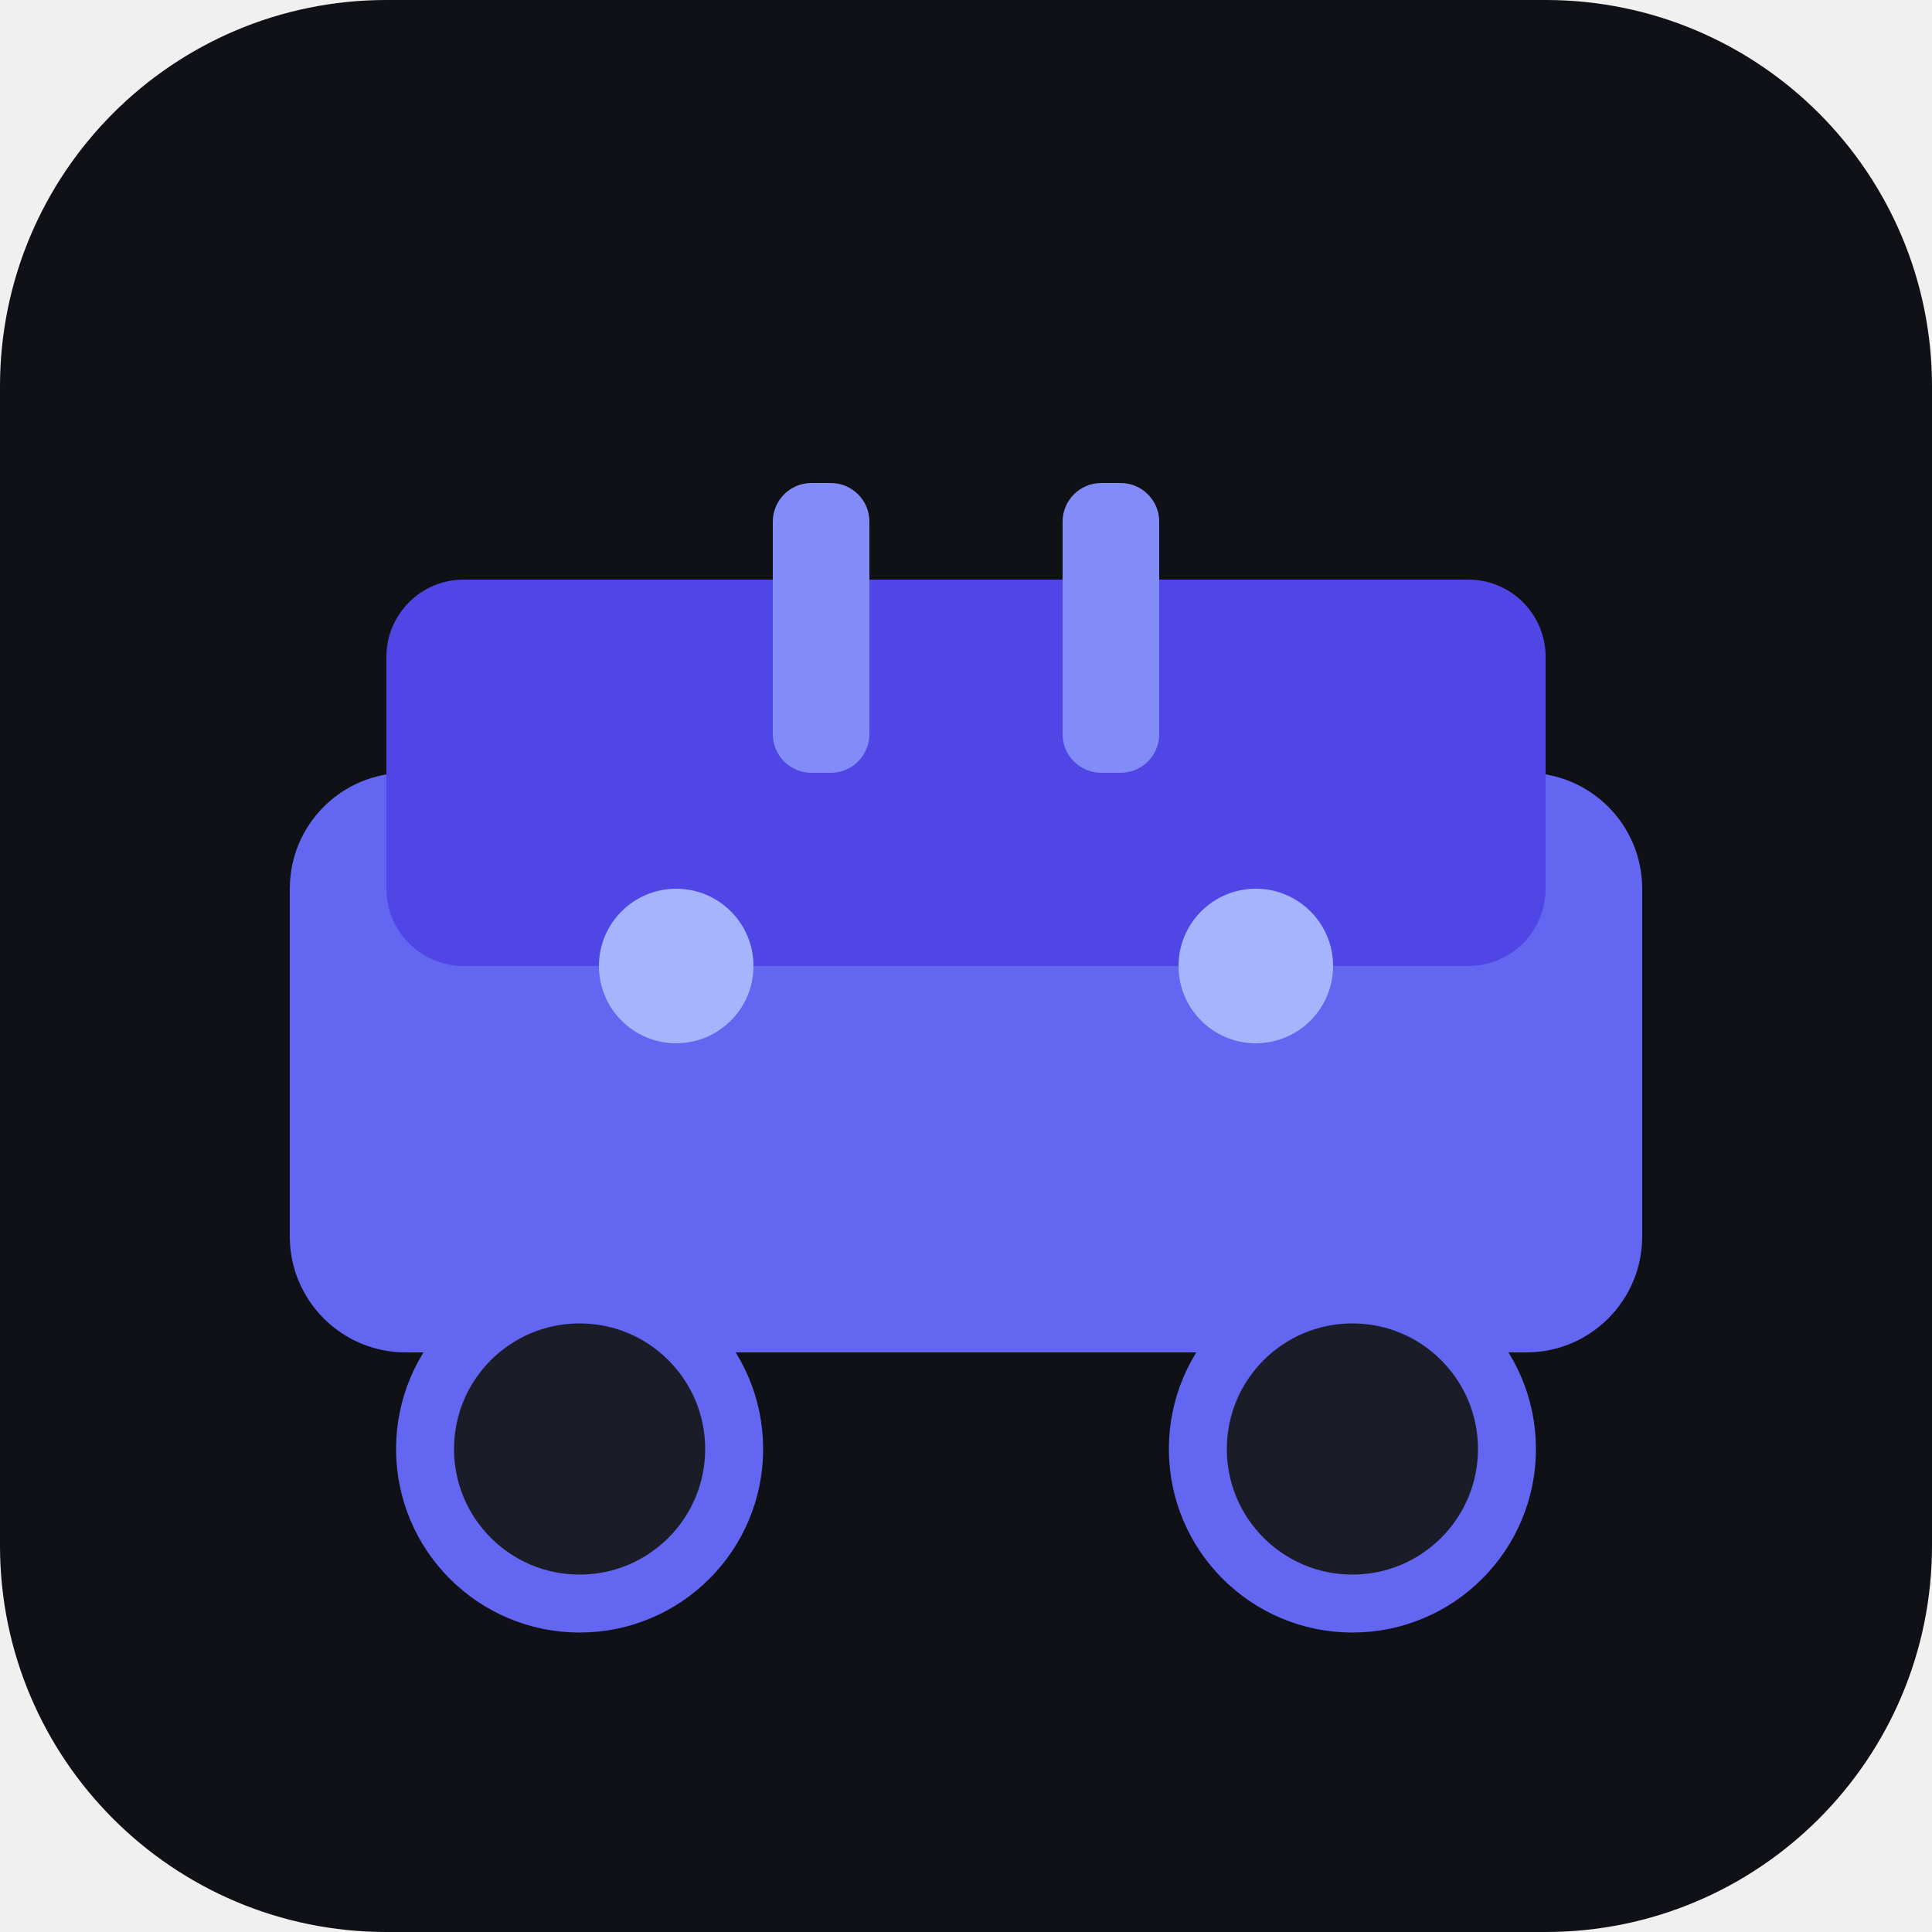
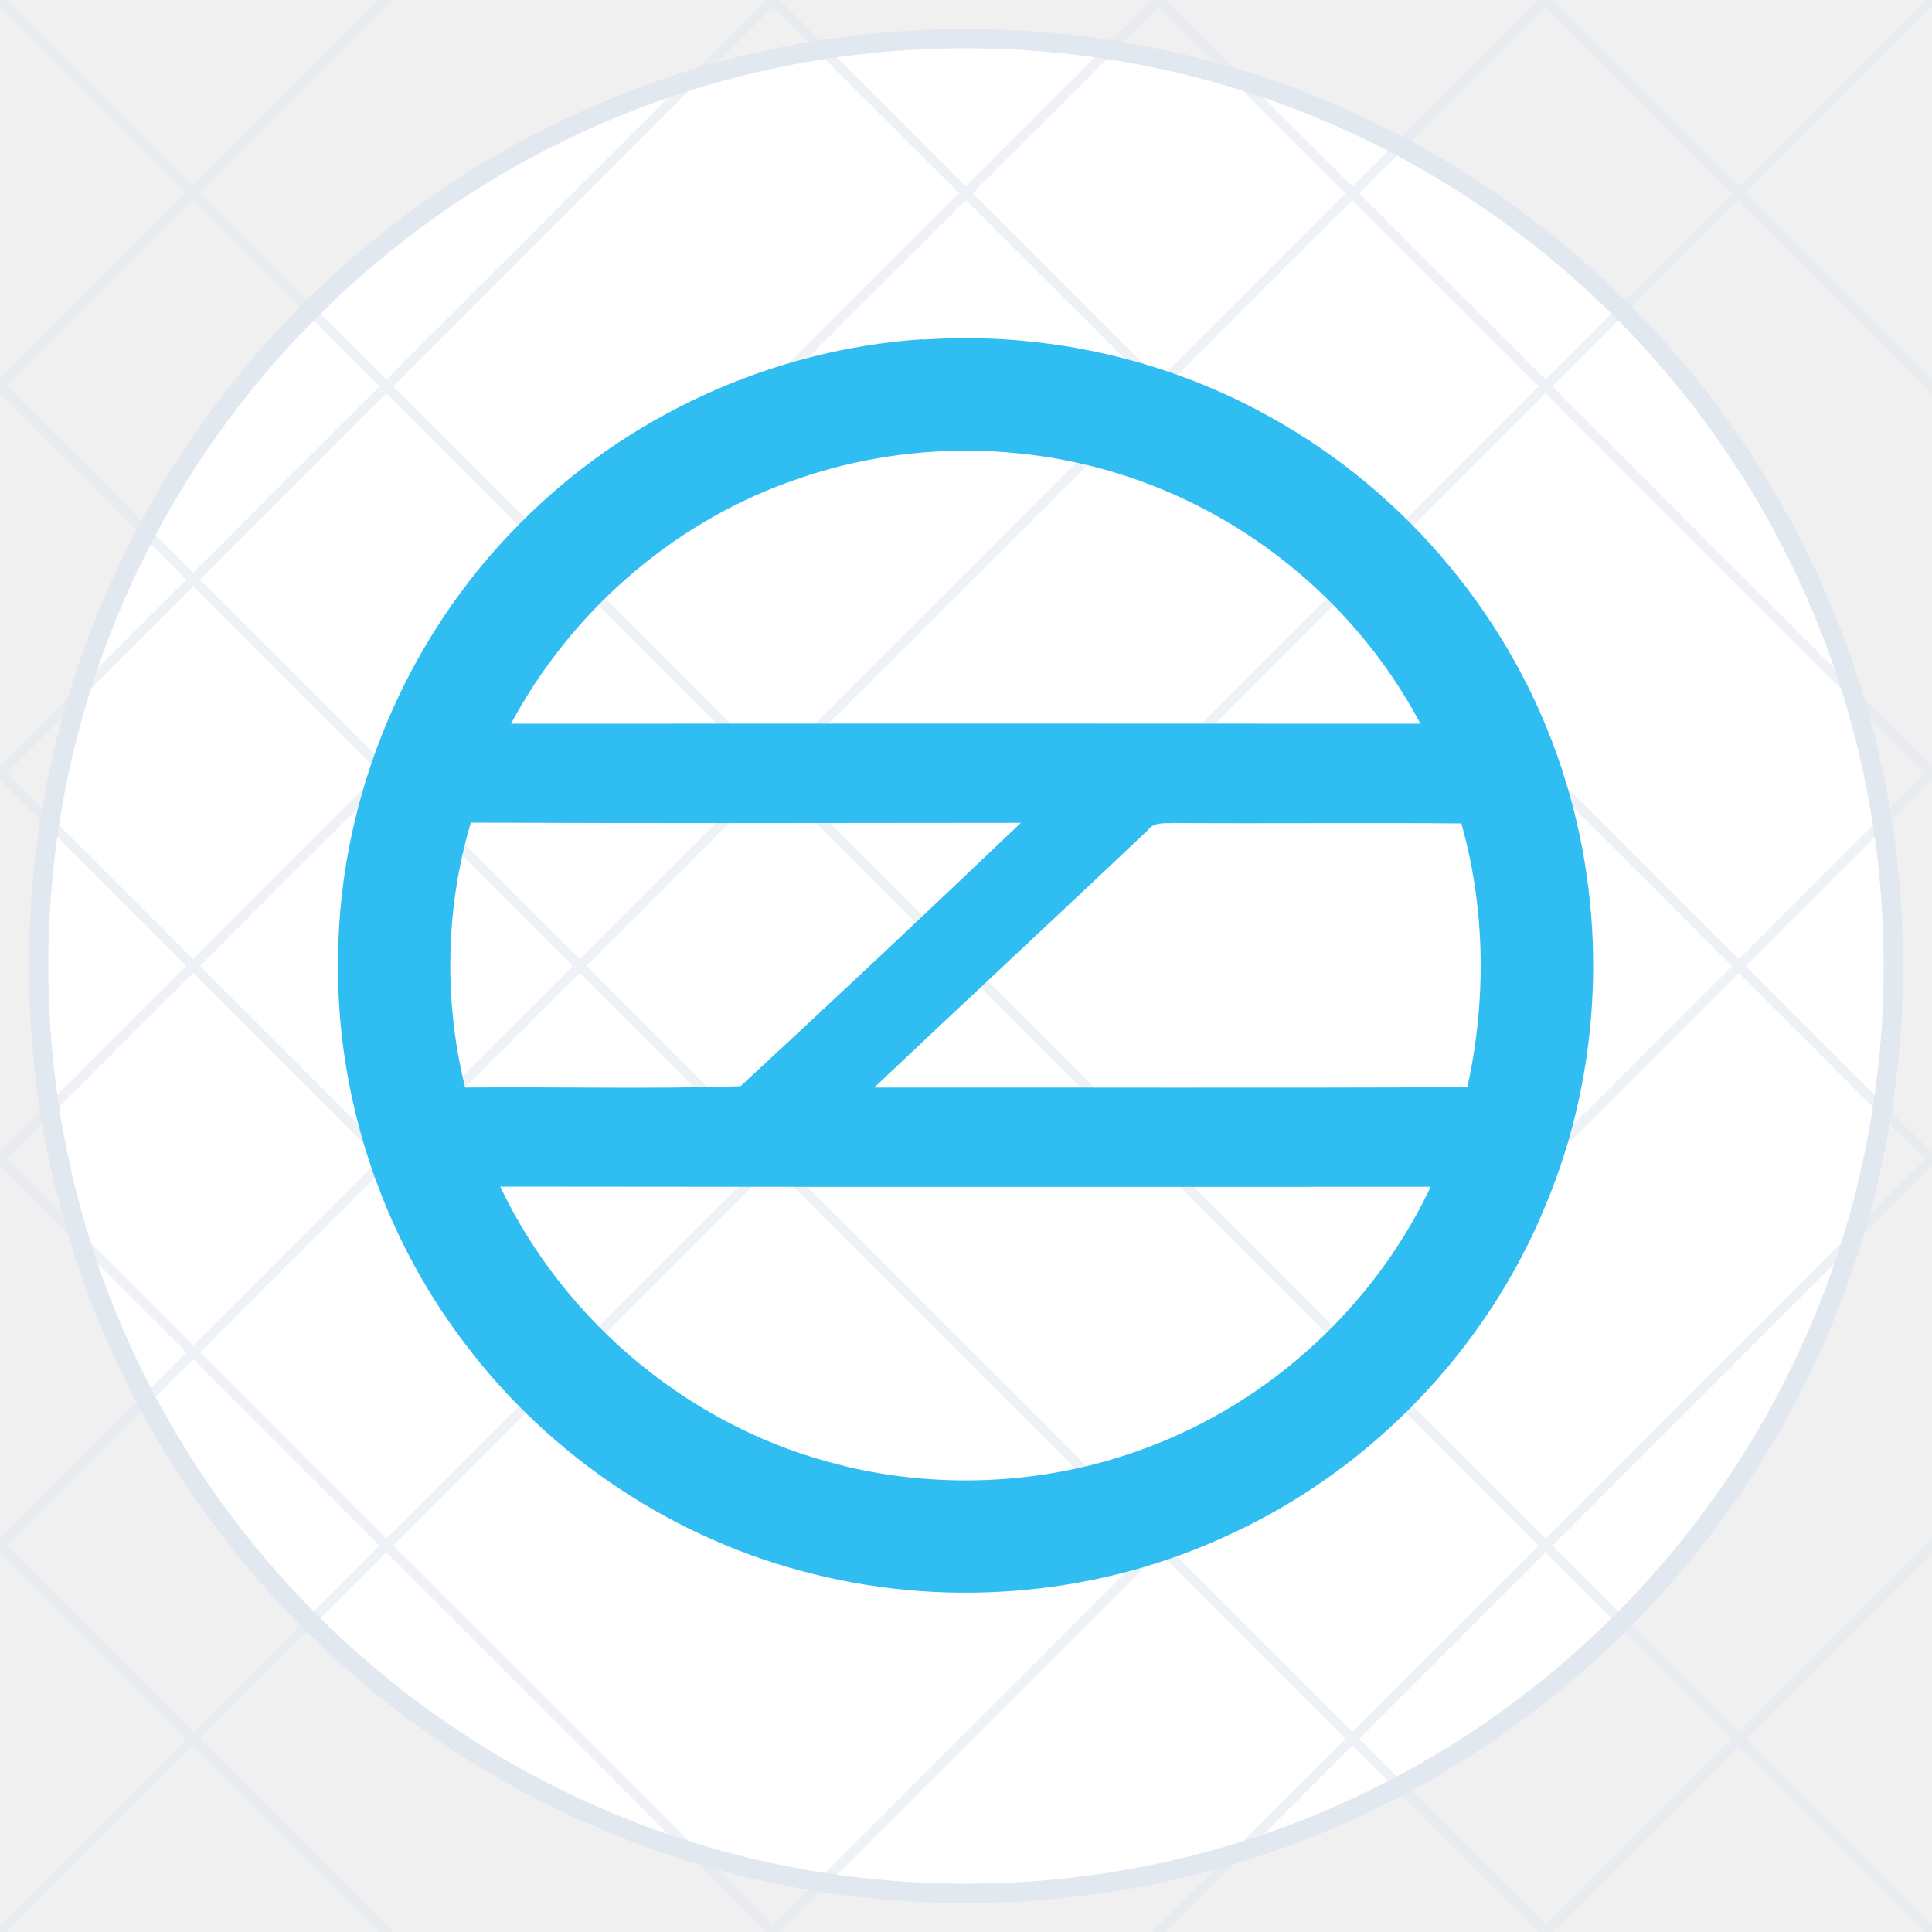
<svg xmlns="http://www.w3.org/2000/svg" viewBox="0 0 100 100">
-   <rect width="100" height="100" rx="20" fill="#0F1117" />
-   <rect x="15" y="40" width="70" height="30" rx="6" fill="#6366F1" />
-   <rect x="20" y="30" width="60" height="20" rx="4" fill="#4F46E5" />
-   <circle cx="30" cy="75" r="8" fill="#1A1D27" stroke="#6366F1" stroke-width="3" />
-   <circle cx="70" cy="75" r="8" fill="#1A1D27" stroke="#6366F1" stroke-width="3" />
-   <rect x="40" y="25" width="5" height="15" rx="2" fill="#818CF8" />
-   <rect x="55" y="25" width="5" height="15" rx="2" fill="#818CF8" />
-   <circle cx="35" cy="50" r="4" fill="#A5B4FC" />
-   <circle cx="65" cy="50" r="4" fill="#A5B4FC" />
+   <circle cx="50" cy="50" r="48" fill="#FFFFFF" stroke="#E2E8F0" stroke-width="1" />
+   <g stroke="#E2E8F0" stroke-width="0.5" opacity="0.6">
+     <line x1="-20" y1="20" x2="20" y2="-20" />
+     <line x1="-20" y1="40" x2="40" y2="-20" />
+     <line x1="-20" y1="60" x2="60" y2="-20" />
+     <line x1="-20" y1="80" x2="80" y2="-20" />
+     <line x1="-20" y1="100" x2="100" y2="-20" />
+     <line x1="0" y1="100" x2="100" y2="0" />
+     <line x1="20" y1="120" x2="120" y2="20" />
+     <line x1="40" y1="120" x2="120" y2="40" />
+     <line x1="60" y1="120" x2="120" y2="60" />
+     <line x1="80" y1="120" x2="120" y2="80" />
+     <line x1="-20" y1="80" x2="80" y2="180" />
+     <line x1="-20" y1="60" x2="60" y2="140" />
+     <line x1="-20" y1="40" x2="40" y2="100" />
+     <line x1="-20" y1="20" x2="20" y2="60" />
+     <line x1="-20" y1="0" x2="120" y2="140" />
+     <line x1="0" y1="0" x2="100" y2="100" />
+     <line x1="20" y1="-20" x2="120" y2="80" />
+     <line x1="40" y1="-20" x2="120" y2="60" />
+     <line x1="60" y1="-20" x2="120" y2="40" />
+     <line x1="80" y1="-20" x2="120" y2="20" />
+   </g>
+   <g transform="translate(17.5, 17.5)">
+     <path fill="#30BDF2" fill-rule="evenodd" d="m30.28 0.08c6.49-0.45 13.1 1.1 18.69 4.42c6.93 4.07 12.28 10.8 14.59 18.51c2.17 7.11 1.82 14.98-1.05 21.85c-3.05 7.47-9.02 13.69-16.35 17.06c-6.64 3.12-14.36 3.84-21.48 2.07c-7.19-1.74-13.71-6.07-18.15-11.99c-4.34-5.71-6.68-12.9-6.53-20.07c0.1-8.28 3.54-16.44 9.38-22.3c5.49-5.59 13.07-9.06 20.89-9.57zm-6.98 7.38c-6.11 2.21-11.29 6.78-14.35 12.5c15.69-0.01 31.38-0.01 47.07 0c-2.97-5.63-8.05-10.11-14-12.38c-5.95-2.29-12.73-2.34-18.71-0.12zm-16.72 31.33c4.75-0.05 9.51 0.09 14.25-0.07c4.87-4.5 9.71-9.05 14.51-13.63c-9.49 0.01-18.98 0.03-28.47-0.01c-1.32 4.44-1.4 9.21-0.3 13.7zm21.17 0c10.23-0.01 20.47 0.03 30.7-0.02c0.99-4.5 0.94-9.21-0.31-13.65c-4.95-0.04-9.89 0.01-14.84-0.02c-0.48 0.03-1.06-0.08-1.38 0.36c-4.7 4.46-9.46 8.87-14.17 13.33zm-1.57 19.59c5.19 1.25 10.76 0.93 15.76-0.98c6.36-2.39 11.71-7.32 14.61-13.47c-16.05 0-32.11 0.01-48.16-0.01c3.4 7.14 10.08 12.63 17.79 14.45z" />
+   </g>
</svg>
